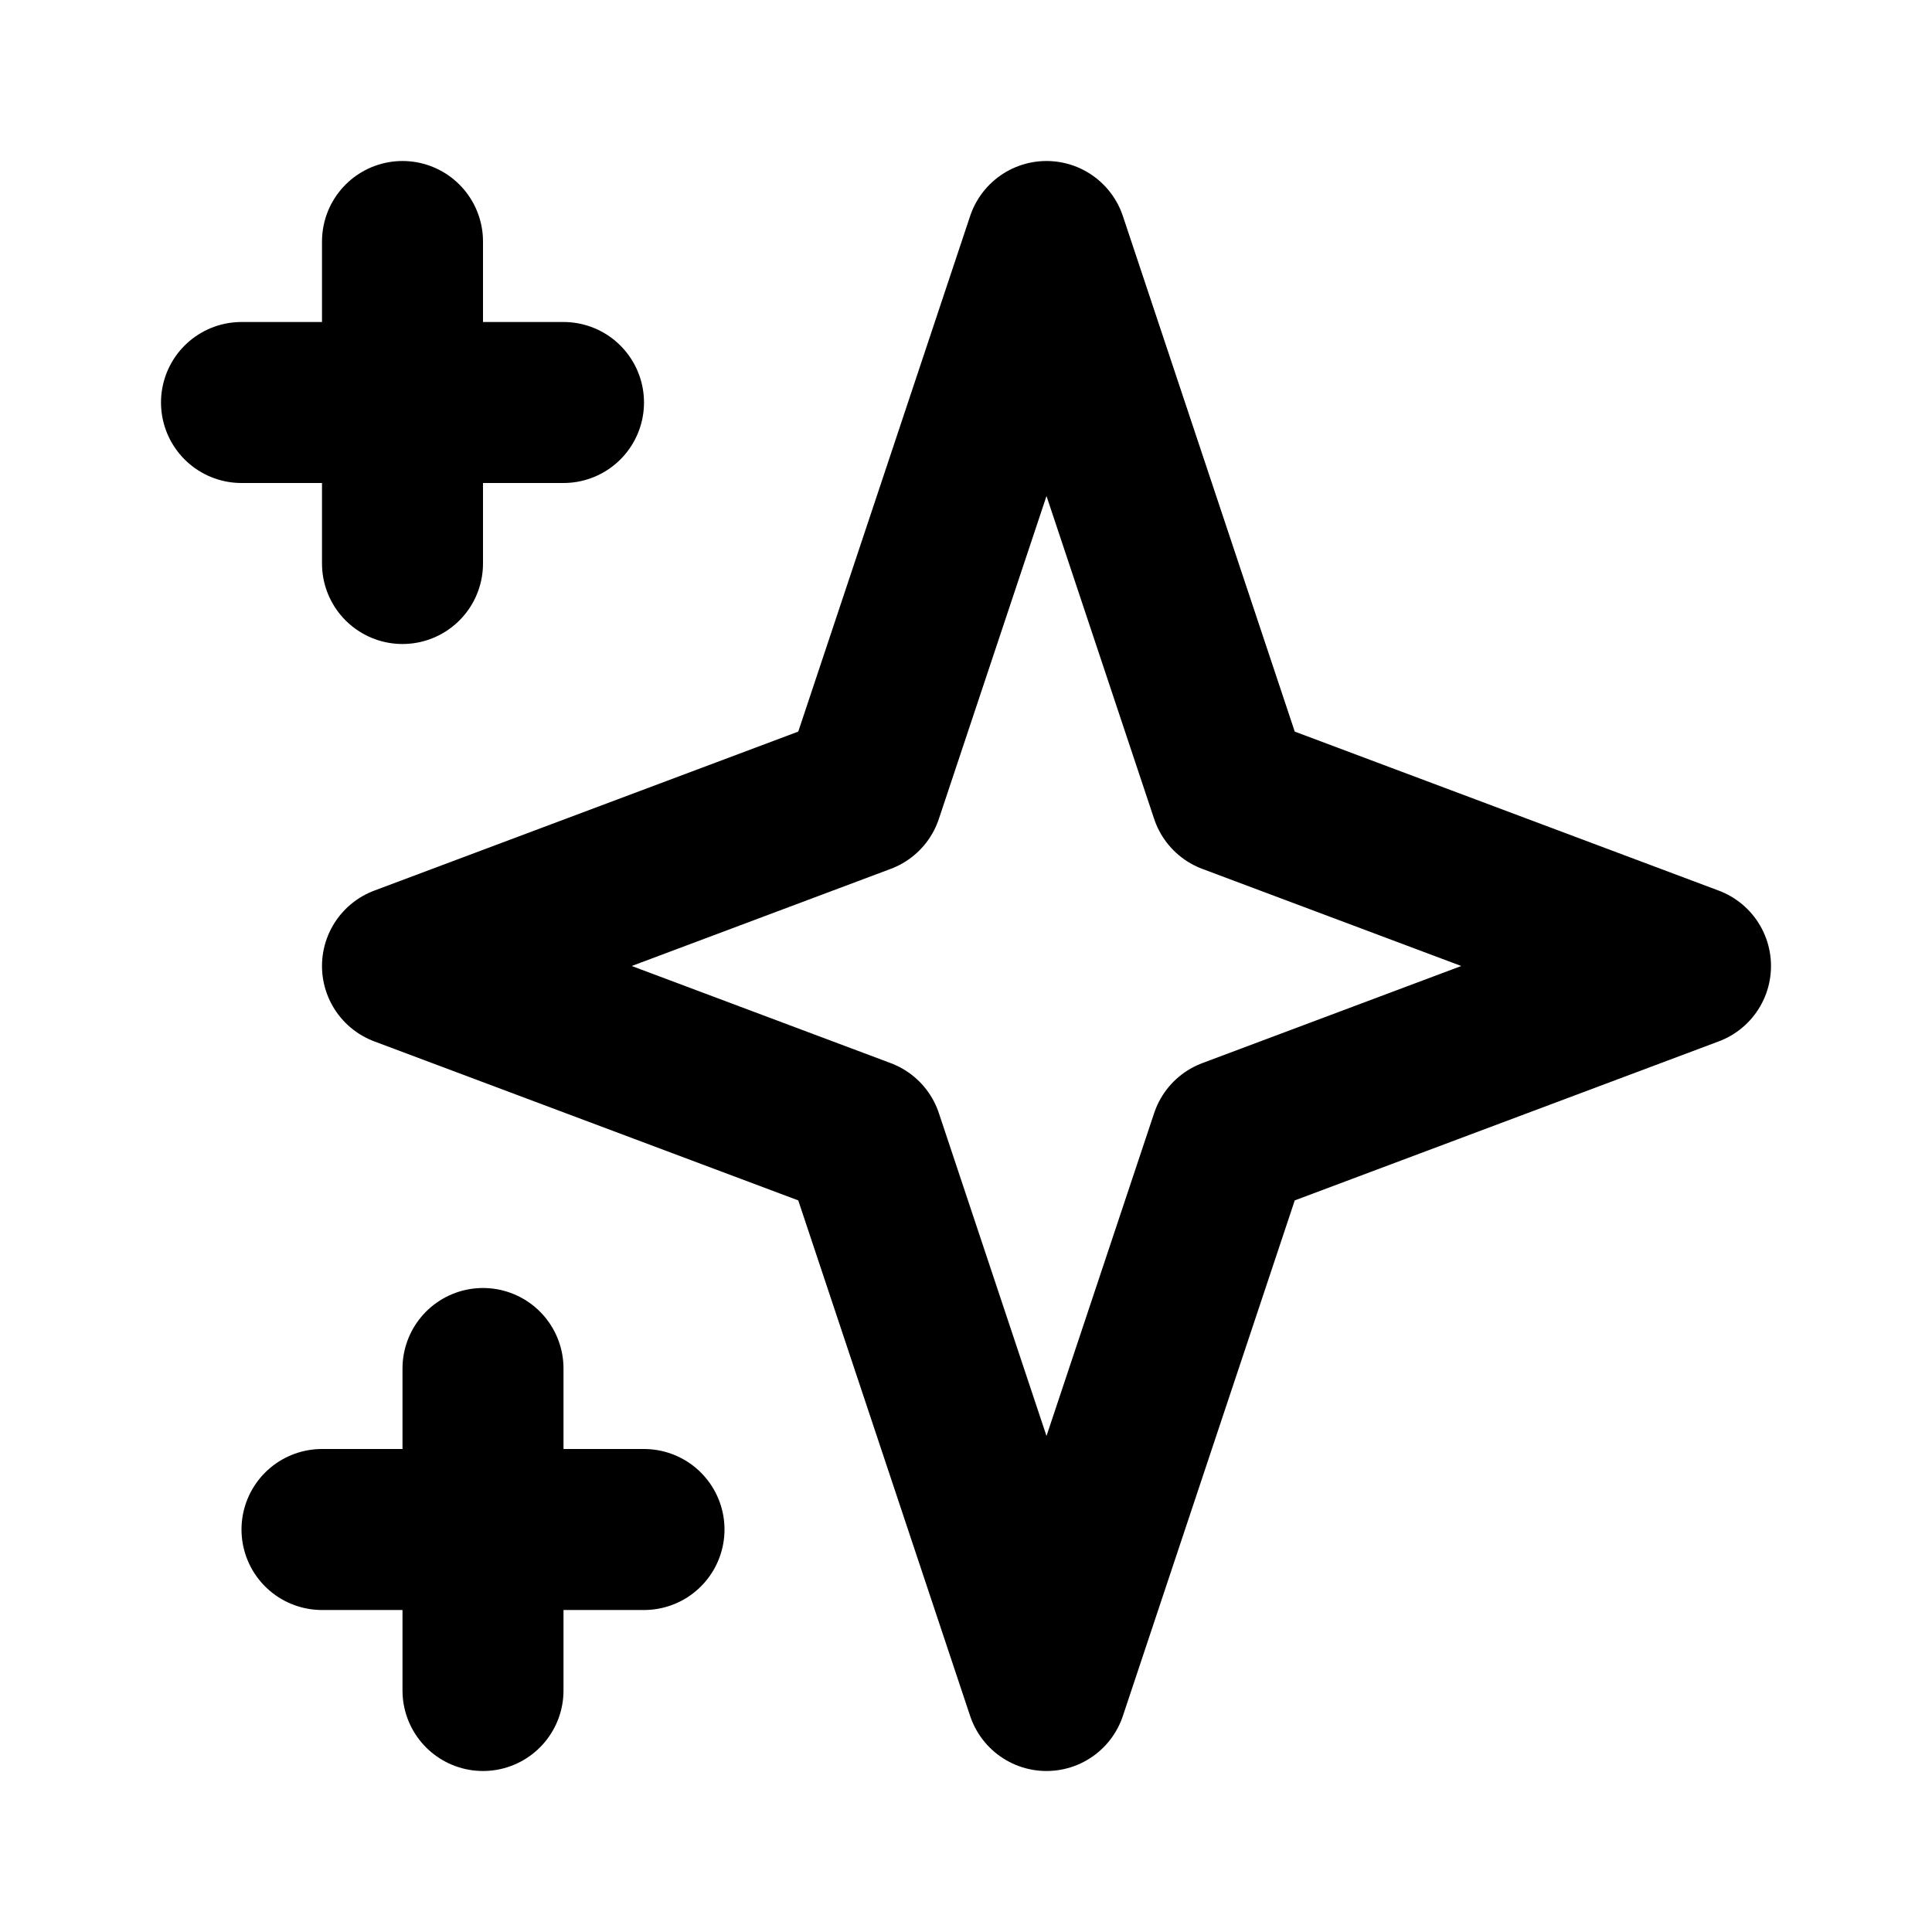
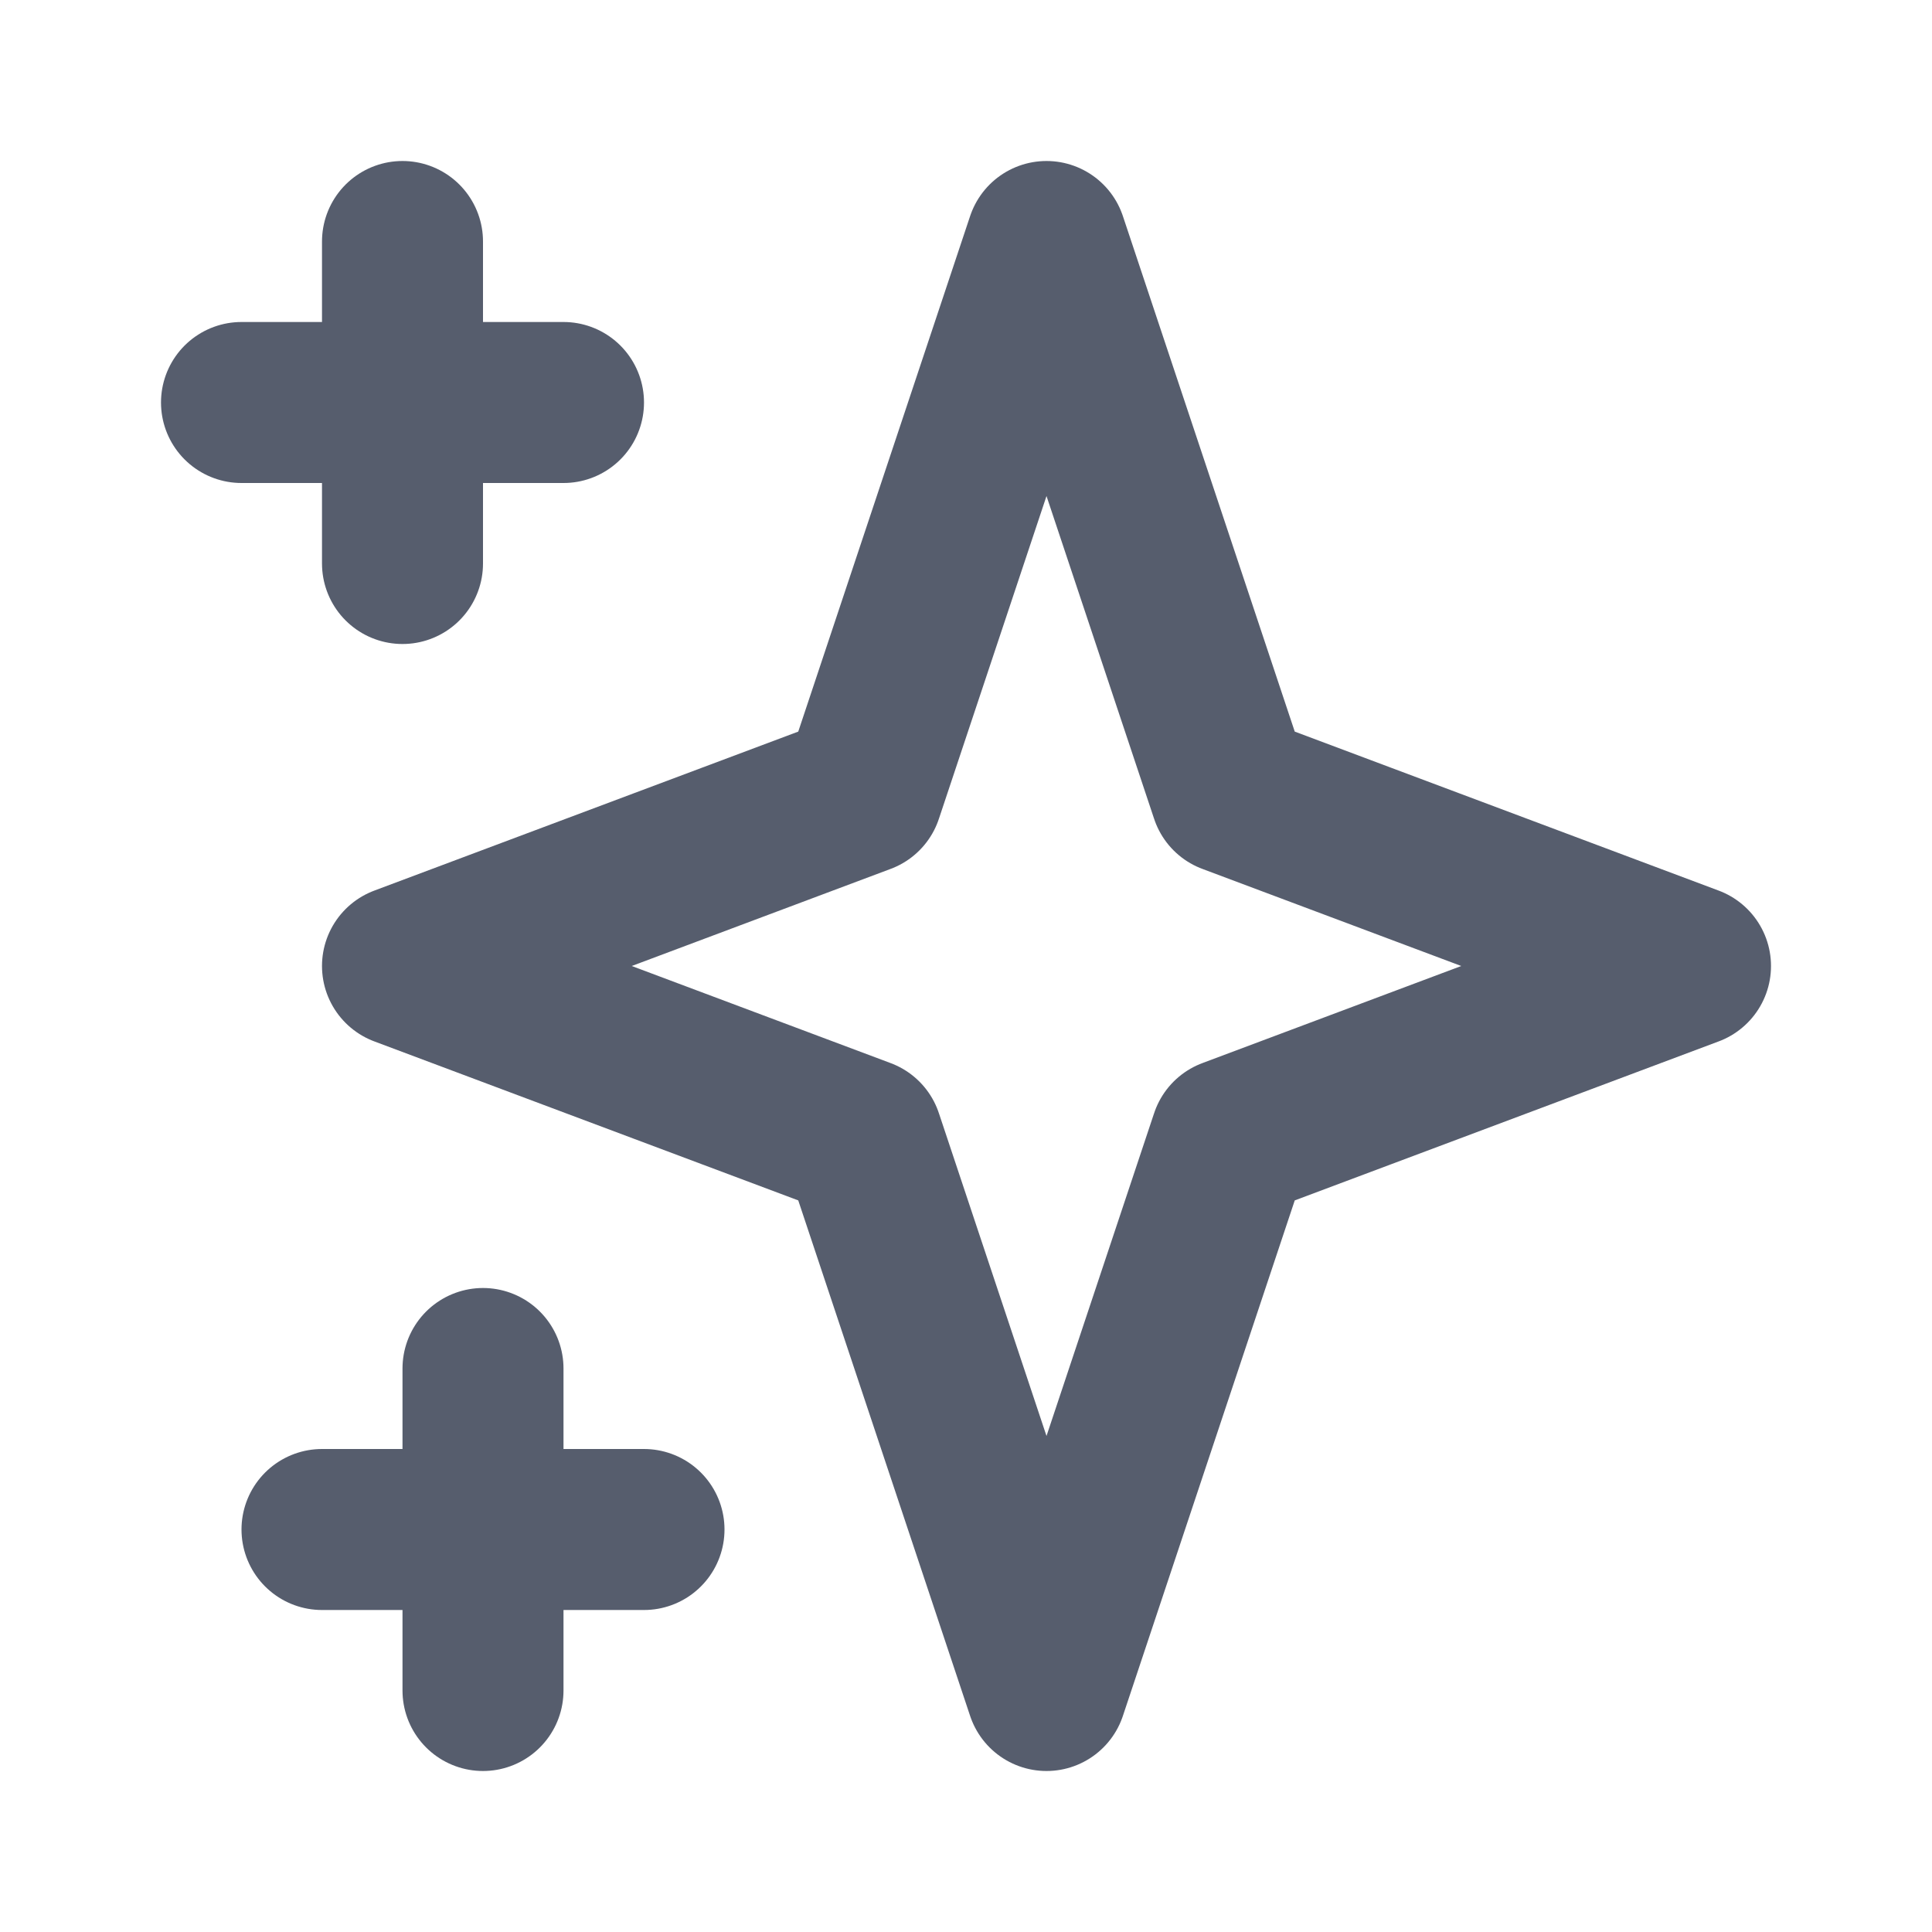
- <svg xmlns="http://www.w3.org/2000/svg" class="w-5 h-5 text-blue-400" fill="none" stroke="currentColor" viewBox="0 0 24 24">
+ <svg xmlns="http://www.w3.org/2000/svg" class="w-5 h-5 text-blue-400" fill="none" stroke="#565D6DFF" viewBox="0 0 24 24">
  <path stroke-linecap="round" stroke-linejoin="round" stroke-width="2" d="M5 3v4M3 5h4M6 17v4m-2-2h4m5-16l2.286 6.857L21 12l-5.714 2.143L13 21l-2.286-6.857L5 12l5.714-2.143L13 3z" />
</svg>
